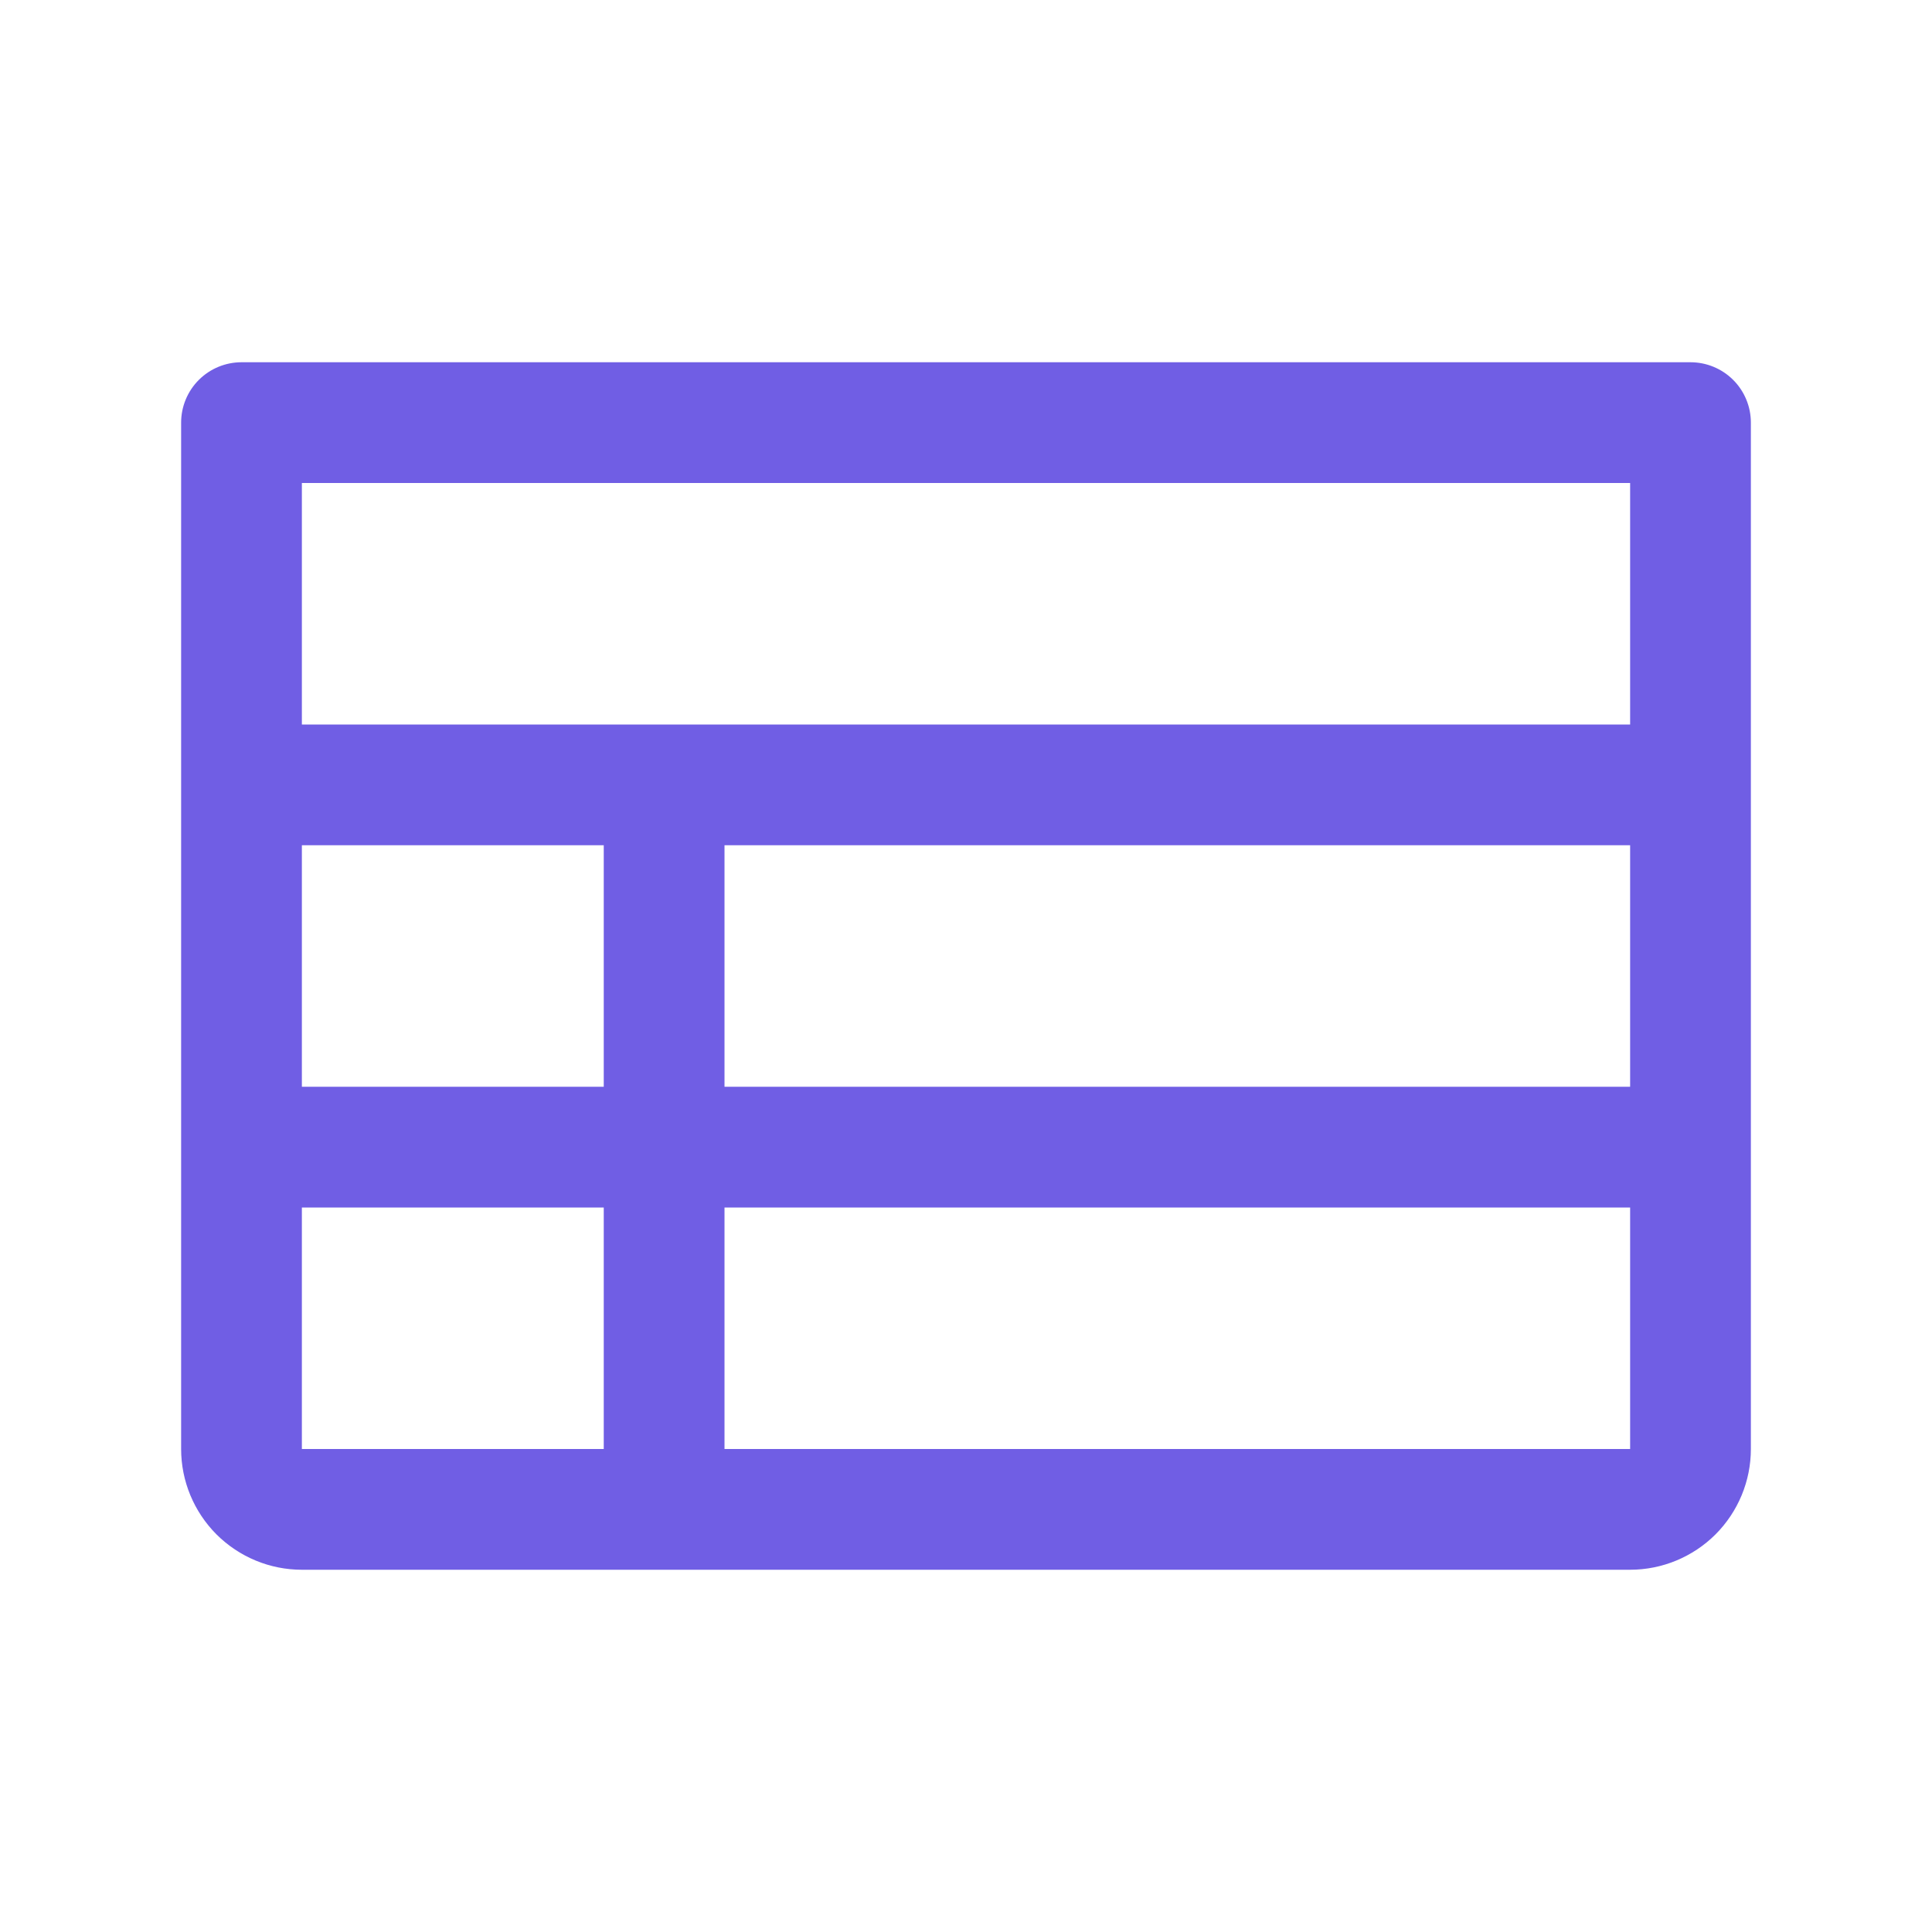
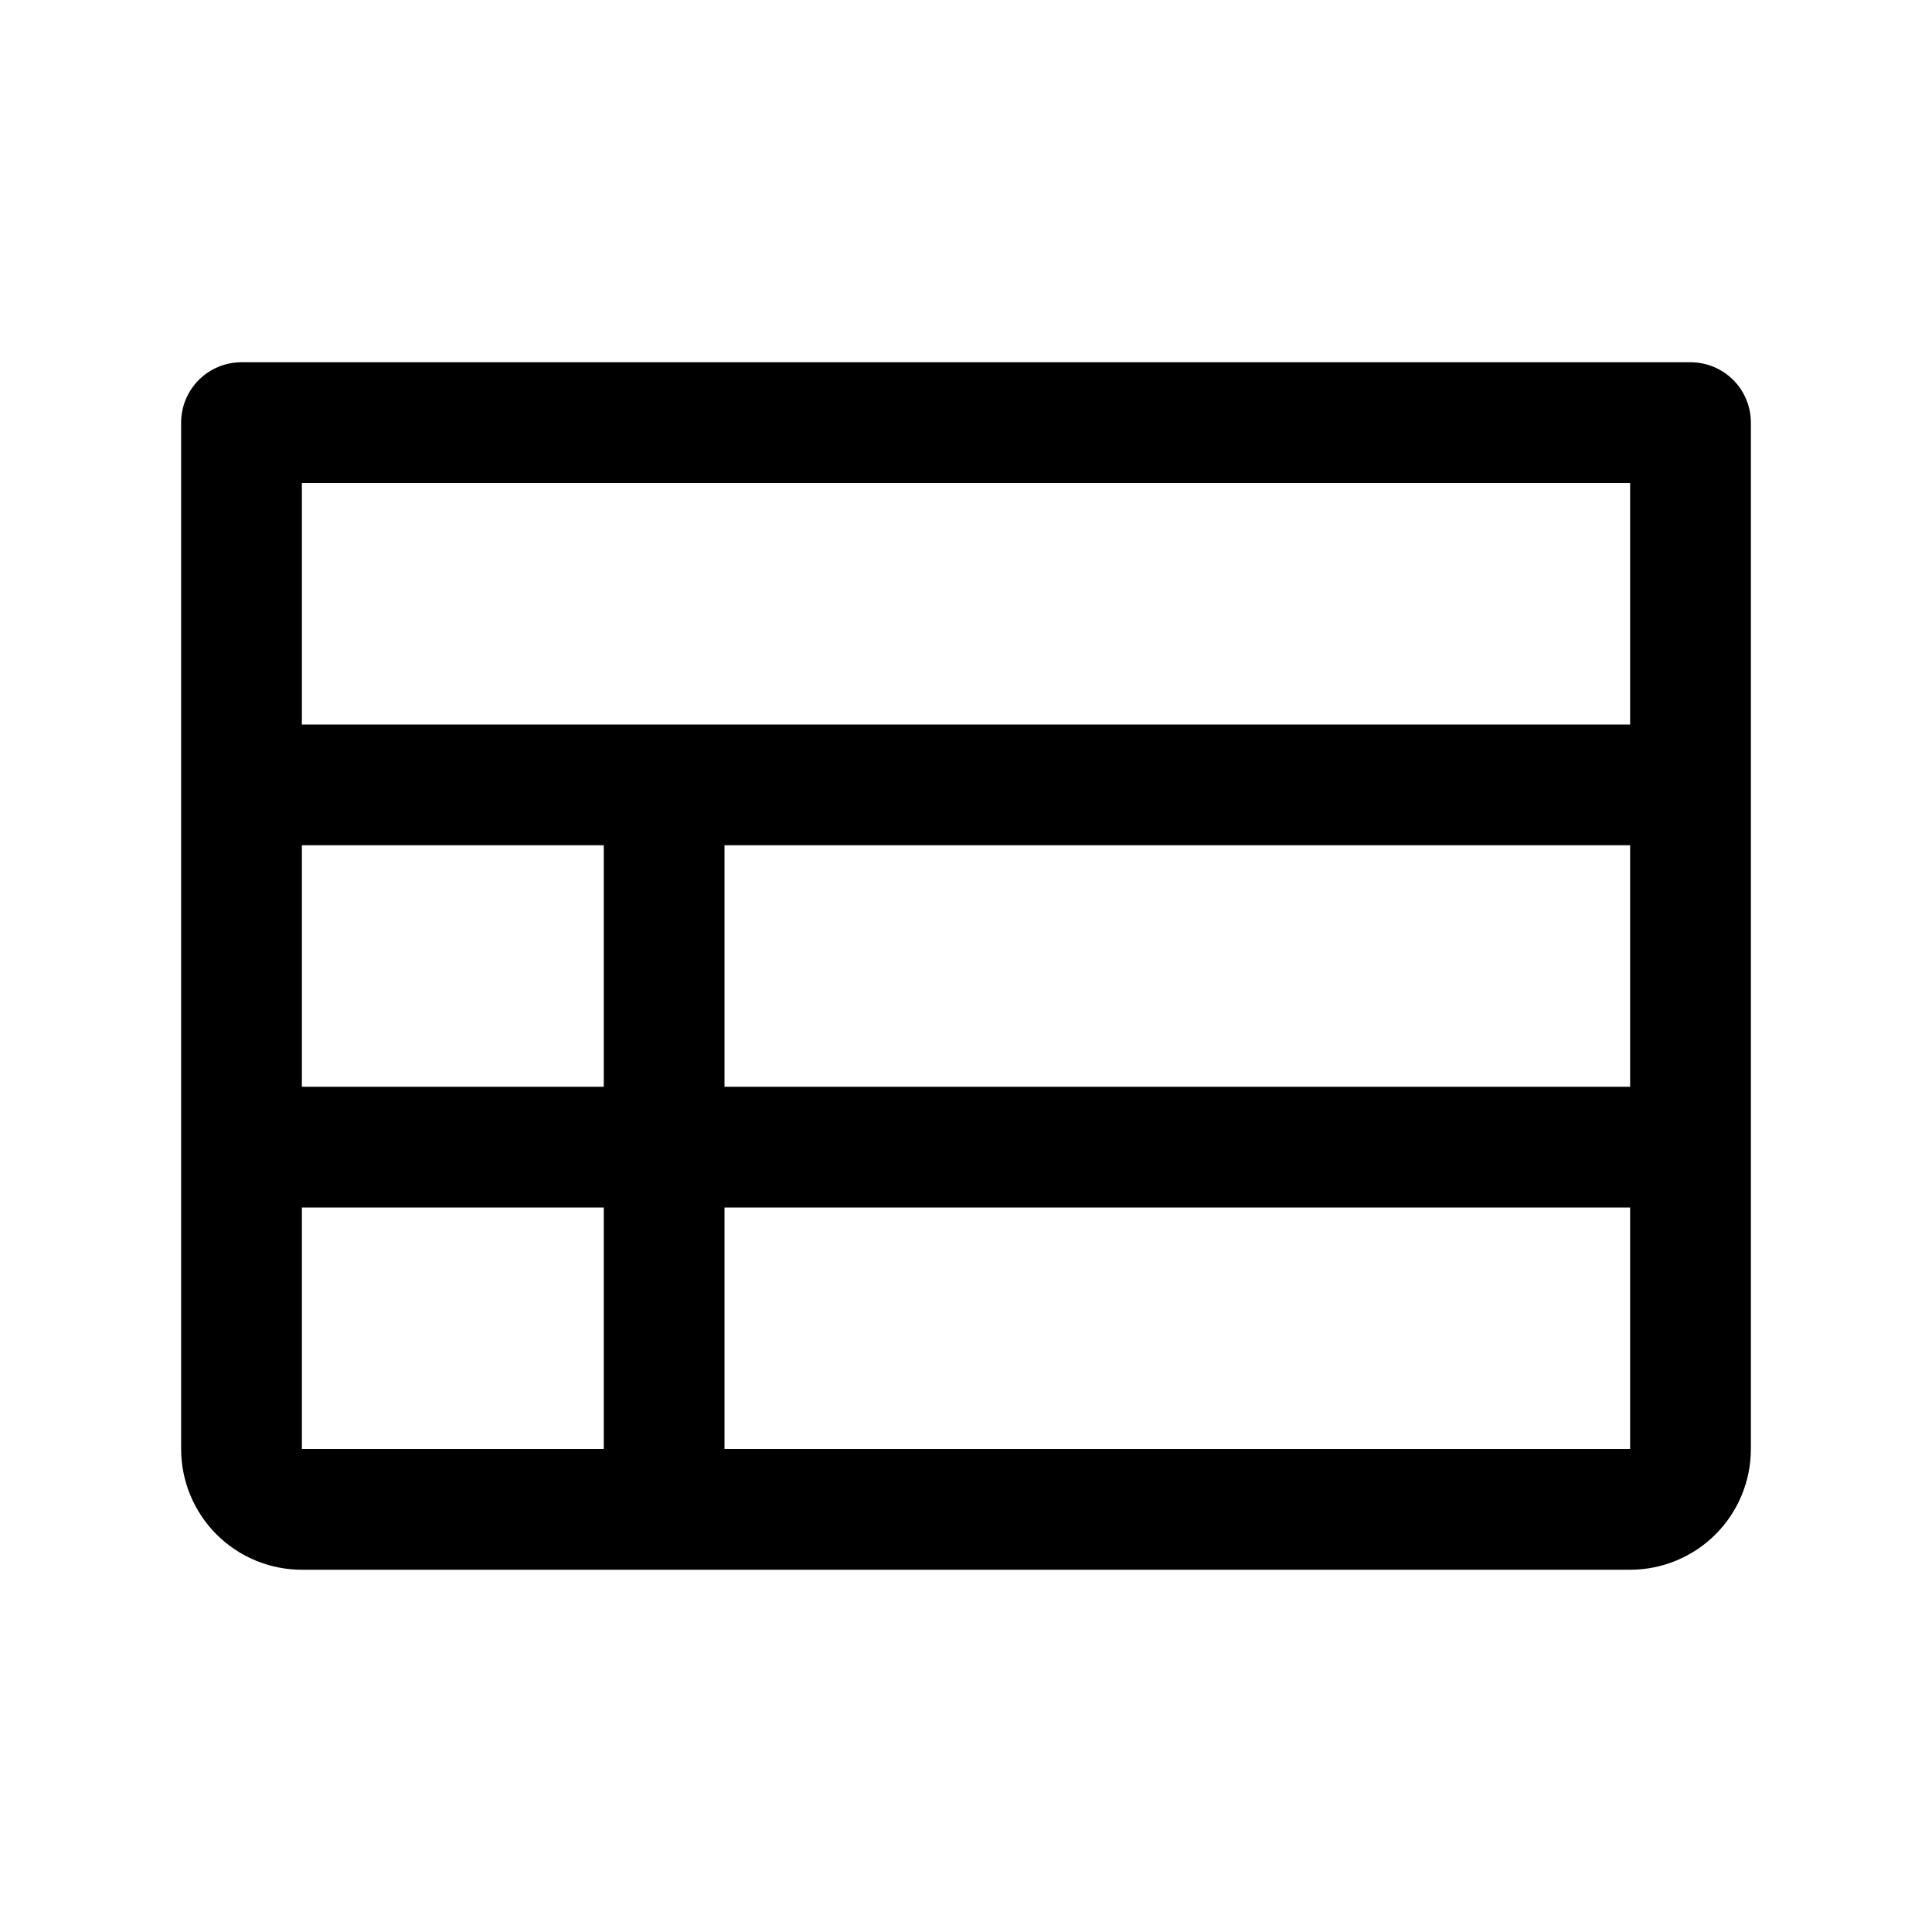
<svg xmlns="http://www.w3.org/2000/svg" width="20" height="20" viewBox="0 0 20 20" fill="none">
-   <path d="M17.5 3.75H2.5C2.334 3.75 2.175 3.816 2.058 3.933C1.941 4.05 1.875 4.209 1.875 4.375V15C1.875 15.332 2.007 15.649 2.241 15.884C2.476 16.118 2.793 16.25 3.125 16.25H16.875C17.206 16.25 17.524 16.118 17.759 15.884C17.993 15.649 18.125 15.332 18.125 15V4.375C18.125 4.209 18.059 4.05 17.942 3.933C17.825 3.816 17.666 3.75 17.5 3.75ZM3.125 8.75H6.25V11.25H3.125V8.75ZM7.5 8.75H16.875V11.25H7.5V8.75ZM16.875 5V7.5H3.125V5H16.875ZM3.125 12.5H6.25V15H3.125V12.5ZM16.875 15H7.5V12.5H16.875V15Z" fill="#705EE4" />
+   <path d="M17.5 3.75H2.5C2.334 3.75 2.175 3.816 2.058 3.933C1.941 4.05 1.875 4.209 1.875 4.375V15C1.875 15.332 2.007 15.649 2.241 15.884C2.476 16.118 2.793 16.25 3.125 16.25H16.875C17.206 16.25 17.524 16.118 17.759 15.884C17.993 15.649 18.125 15.332 18.125 15V4.375C18.125 4.209 18.059 4.05 17.942 3.933C17.825 3.816 17.666 3.75 17.5 3.75ZM3.125 8.75H6.25V11.25H3.125V8.75ZM7.5 8.75H16.875V11.25H7.5V8.75ZM16.875 5V7.5H3.125V5H16.875ZM3.125 12.5H6.25V15H3.125V12.5ZM16.875 15H7.5V12.5H16.875V15Z" fill="currentColor" />
</svg>
